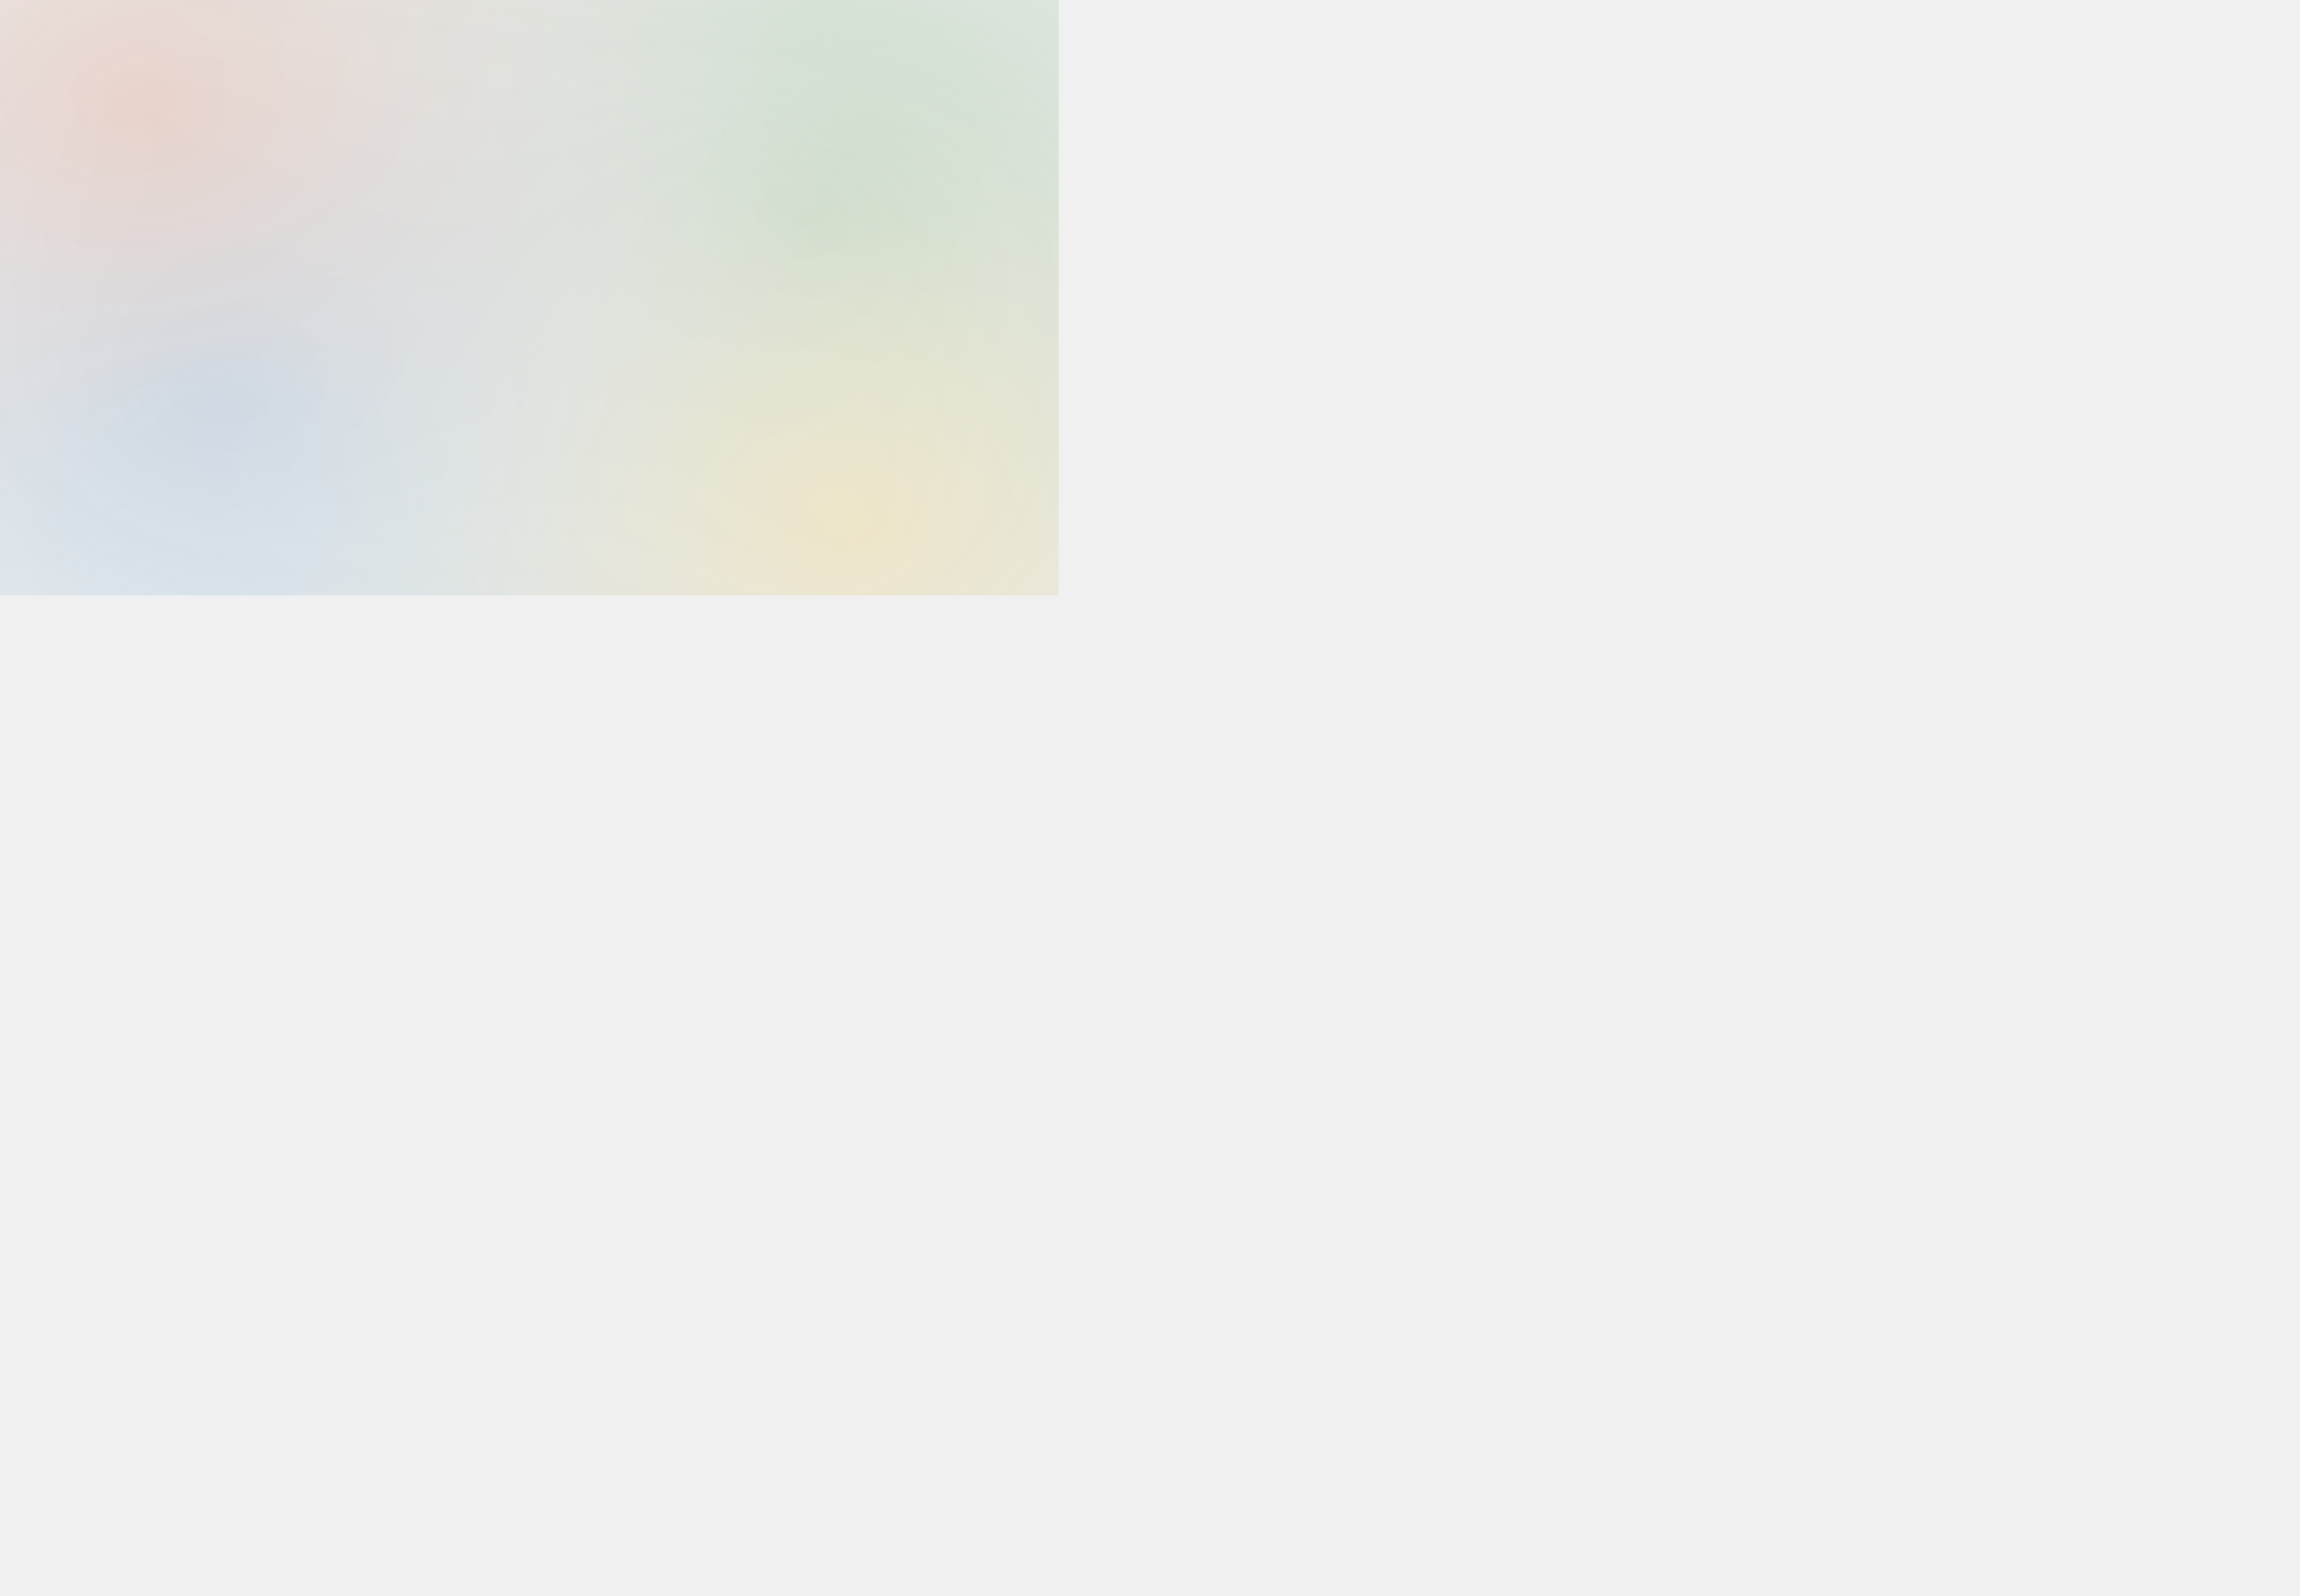
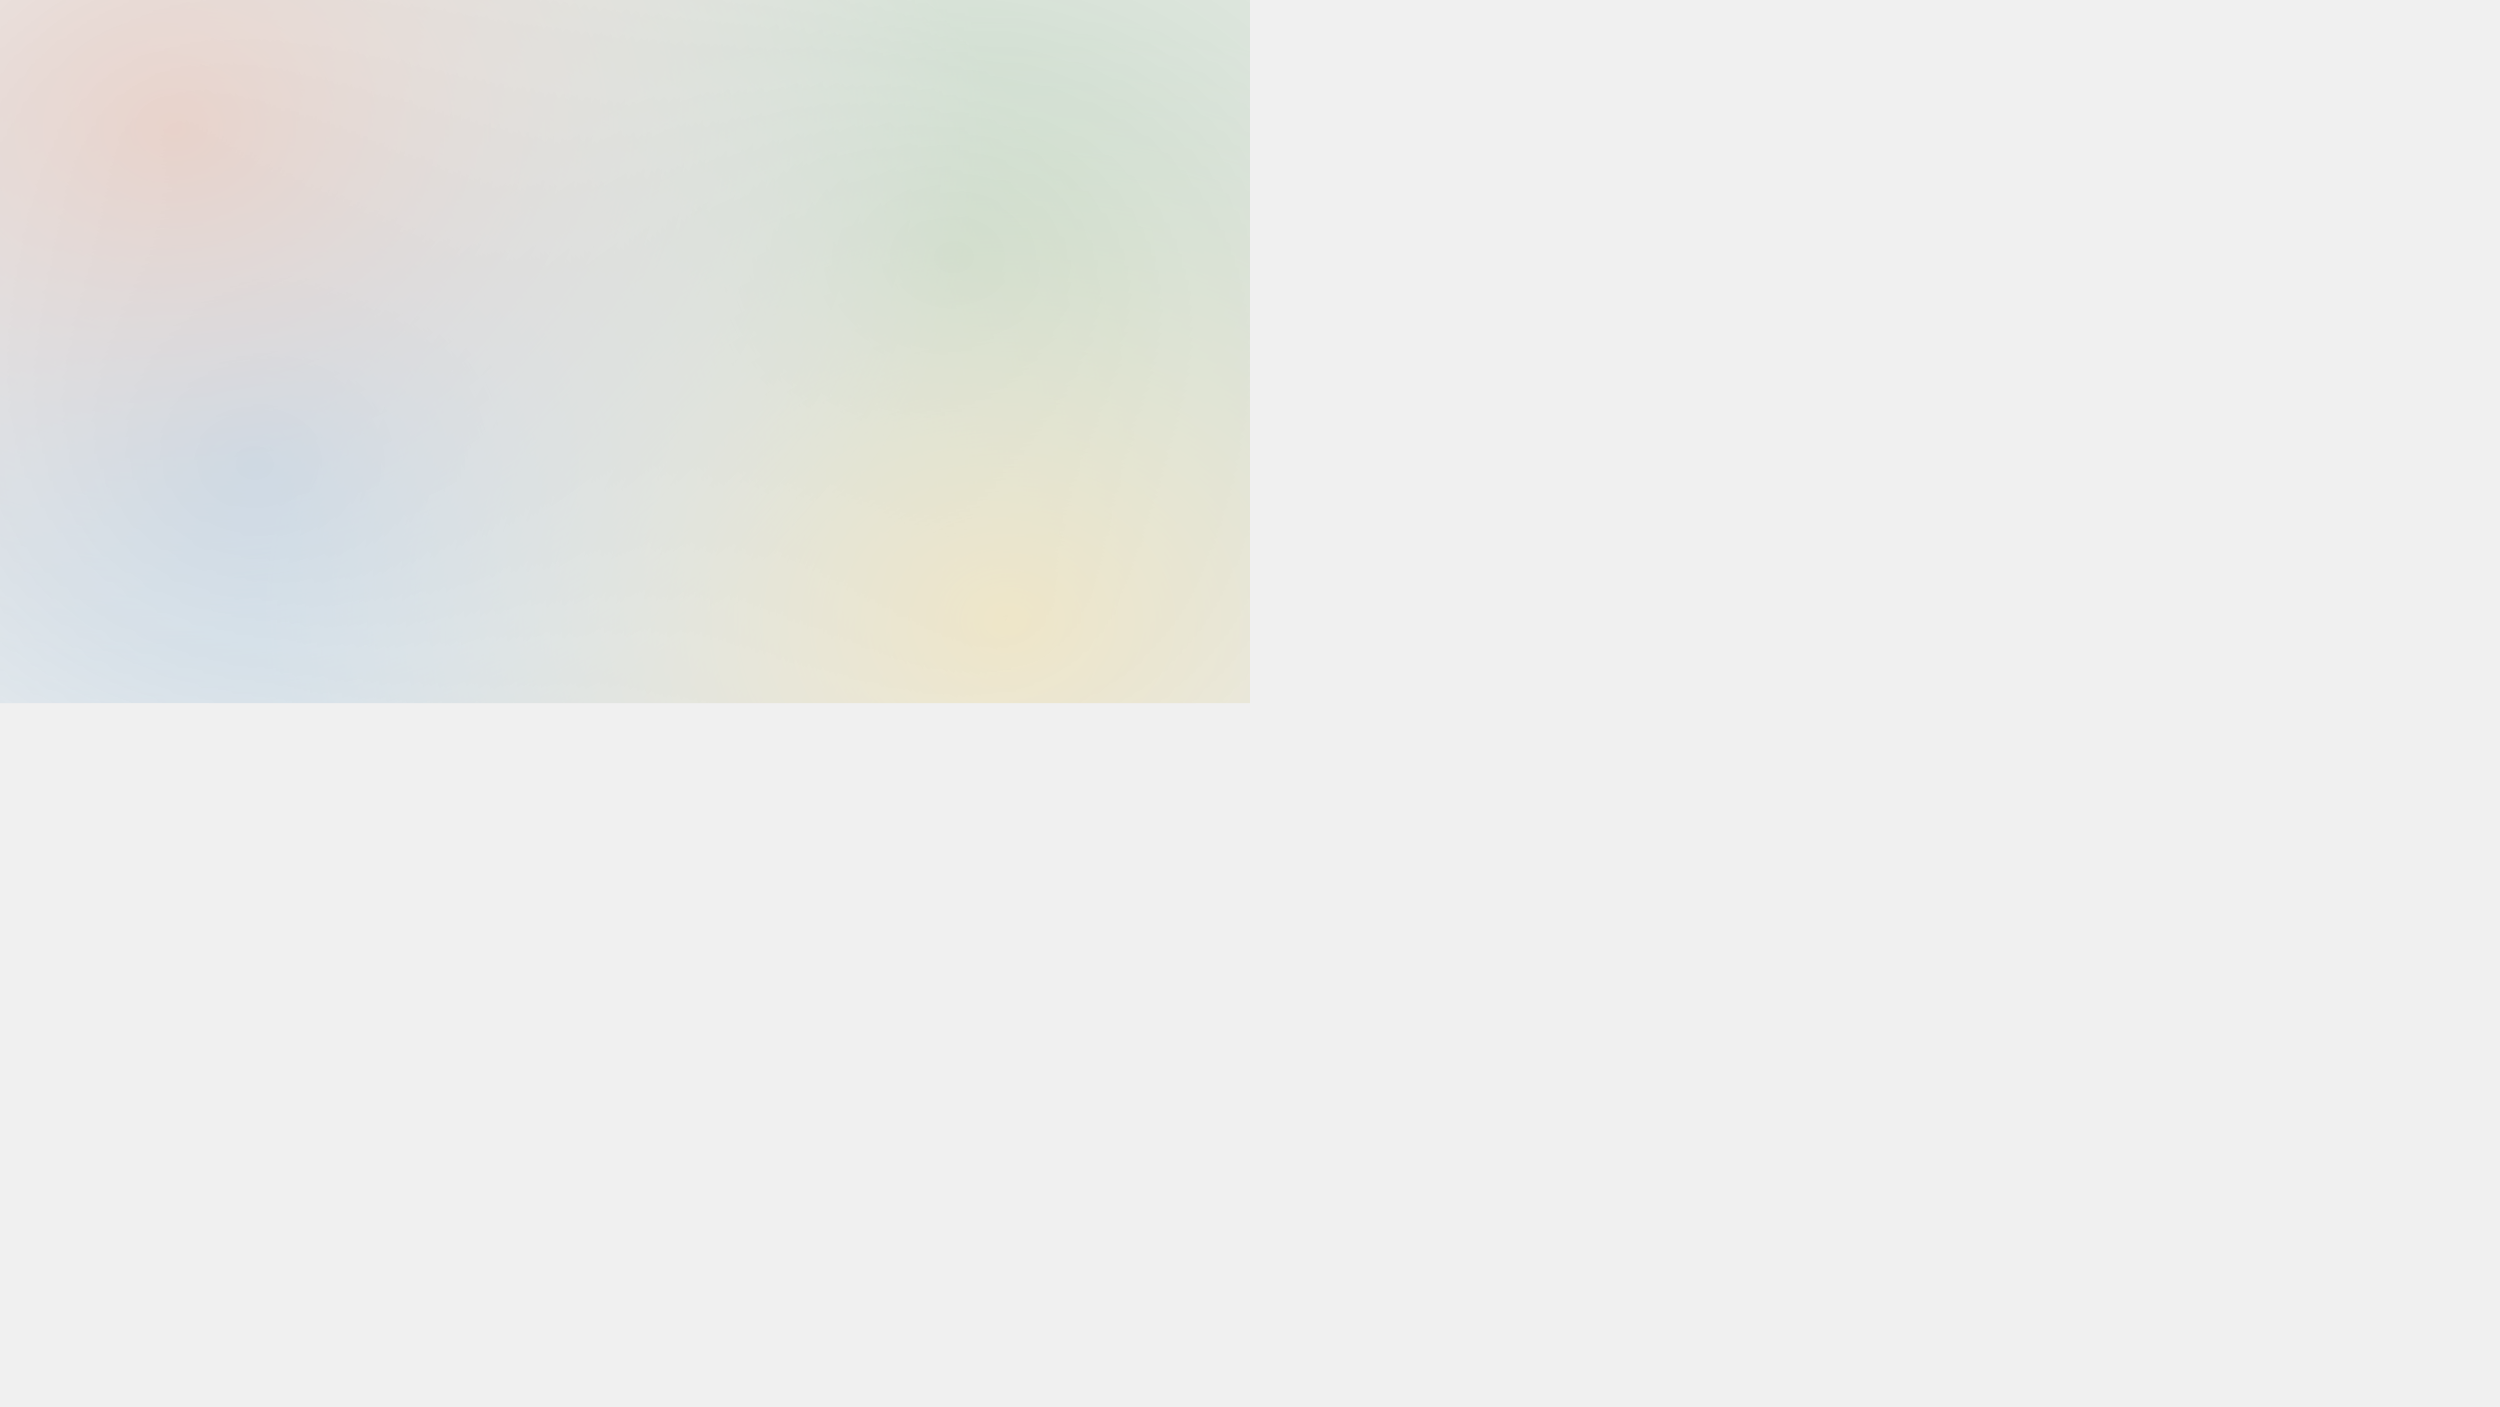
- <svg xmlns="http://www.w3.org/2000/svg" width="auto" height="auto" fill="none">
+ <svg xmlns="http://www.w3.org/2000/svg" width="3840" height="2160" fill="none">
  <g opacity=".2" clip-path="url(#E)">
    <path d="M1466.4 1795.2c950.37 0 1720.8-627.52 1720.8-1401.6S2416.77-1008 1466.4-1008-254.4-380.482-254.4 393.6s770.428 1401.6 1720.8 1401.6z" fill="url(#A)" />
    <path d="M394.2 1815.6c746.58 0 1351.8-493.2 1351.8-1101.6S1140.78-387.6 394.2-387.6-957.6 105.603-957.6 714-352.38 1815.6 394.2 1815.6z" fill="url(#B)" />
    <path d="M1548.6 1885.2c631.92 0 1144.2-417.45 1144.2-932.4S2180.52 20.4 1548.6 20.4 404.4 437.85 404.4 952.8s512.276 932.4 1144.2 932.4z" fill="url(#C)" />
    <path d="M265.8 1215.6c690.246 0 1249.8-455.595 1249.8-1017.6S956.046-819.6 265.8-819.6-984-364.005-984 198-424.445 1215.6 265.8 1215.6z" fill="url(#D)" />
  </g>
  <defs>
    <radialGradient id="A" cx="0" cy="0" r="1" gradientUnits="userSpaceOnUse" gradientTransform="translate(1466.4 393.6) rotate(90) scale(1401.6 1720.8)">
      <stop stop-color="#107c10" />
      <stop offset="1" stop-color="#c4c4c4" stop-opacity="0" />
    </radialGradient>
    <radialGradient id="B" cx="0" cy="0" r="1" gradientUnits="userSpaceOnUse" gradientTransform="translate(394.2 714) rotate(90) scale(1101.6 1351.8)">
      <stop stop-color="#0078d4" />
      <stop offset="1" stop-color="#c4c4c4" stop-opacity="0" />
    </radialGradient>
    <radialGradient id="C" cx="0" cy="0" r="1" gradientUnits="userSpaceOnUse" gradientTransform="translate(1548.6 952.8) rotate(90) scale(932.4 1144.2)">
      <stop stop-color="#ffb900" stop-opacity=".75" />
      <stop offset="1" stop-color="#c4c4c4" stop-opacity="0" />
    </radialGradient>
    <radialGradient id="D" cx="0" cy="0" r="1" gradientUnits="userSpaceOnUse" gradientTransform="translate(265.8 198) rotate(90) scale(1017.6 1249.8)">
      <stop stop-color="#d83b01" stop-opacity=".75" />
      <stop offset="1" stop-color="#c4c4c4" stop-opacity="0" />
    </radialGradient>
    <clipPath id="E">
      <path fill="#fff" d="M0 0h1920v1080H0z" />
    </clipPath>
  </defs>
</svg>
